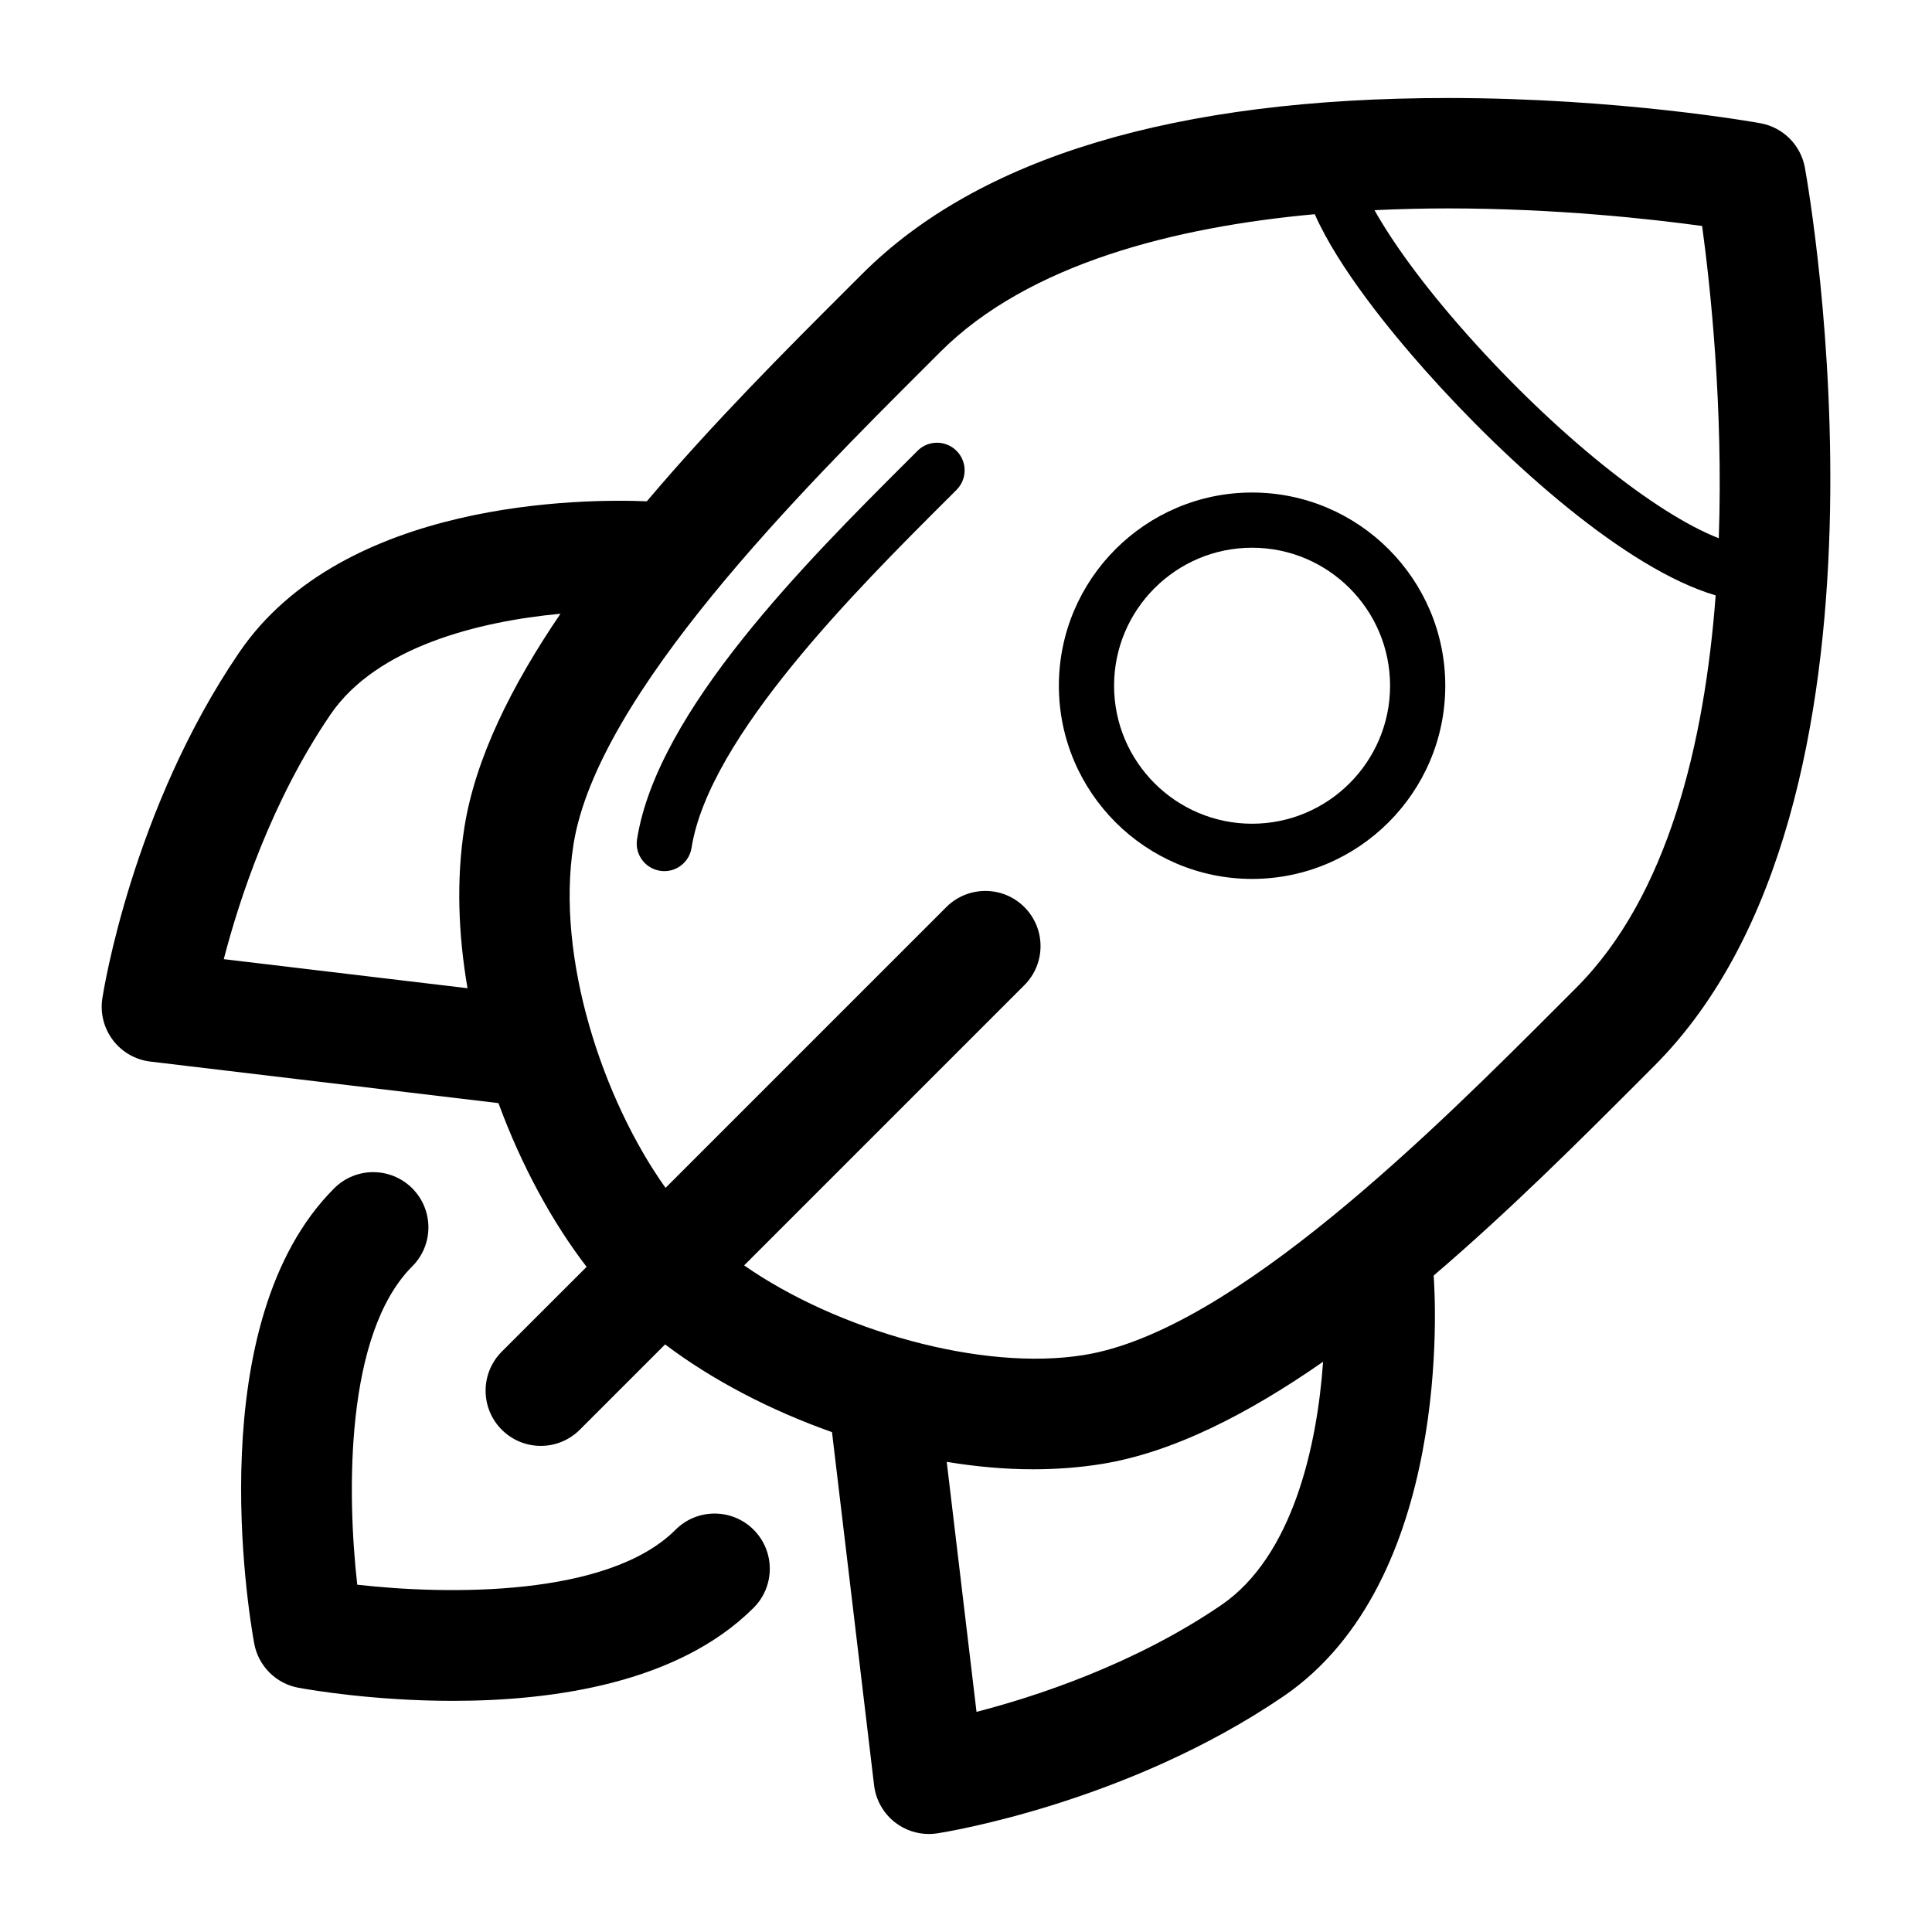
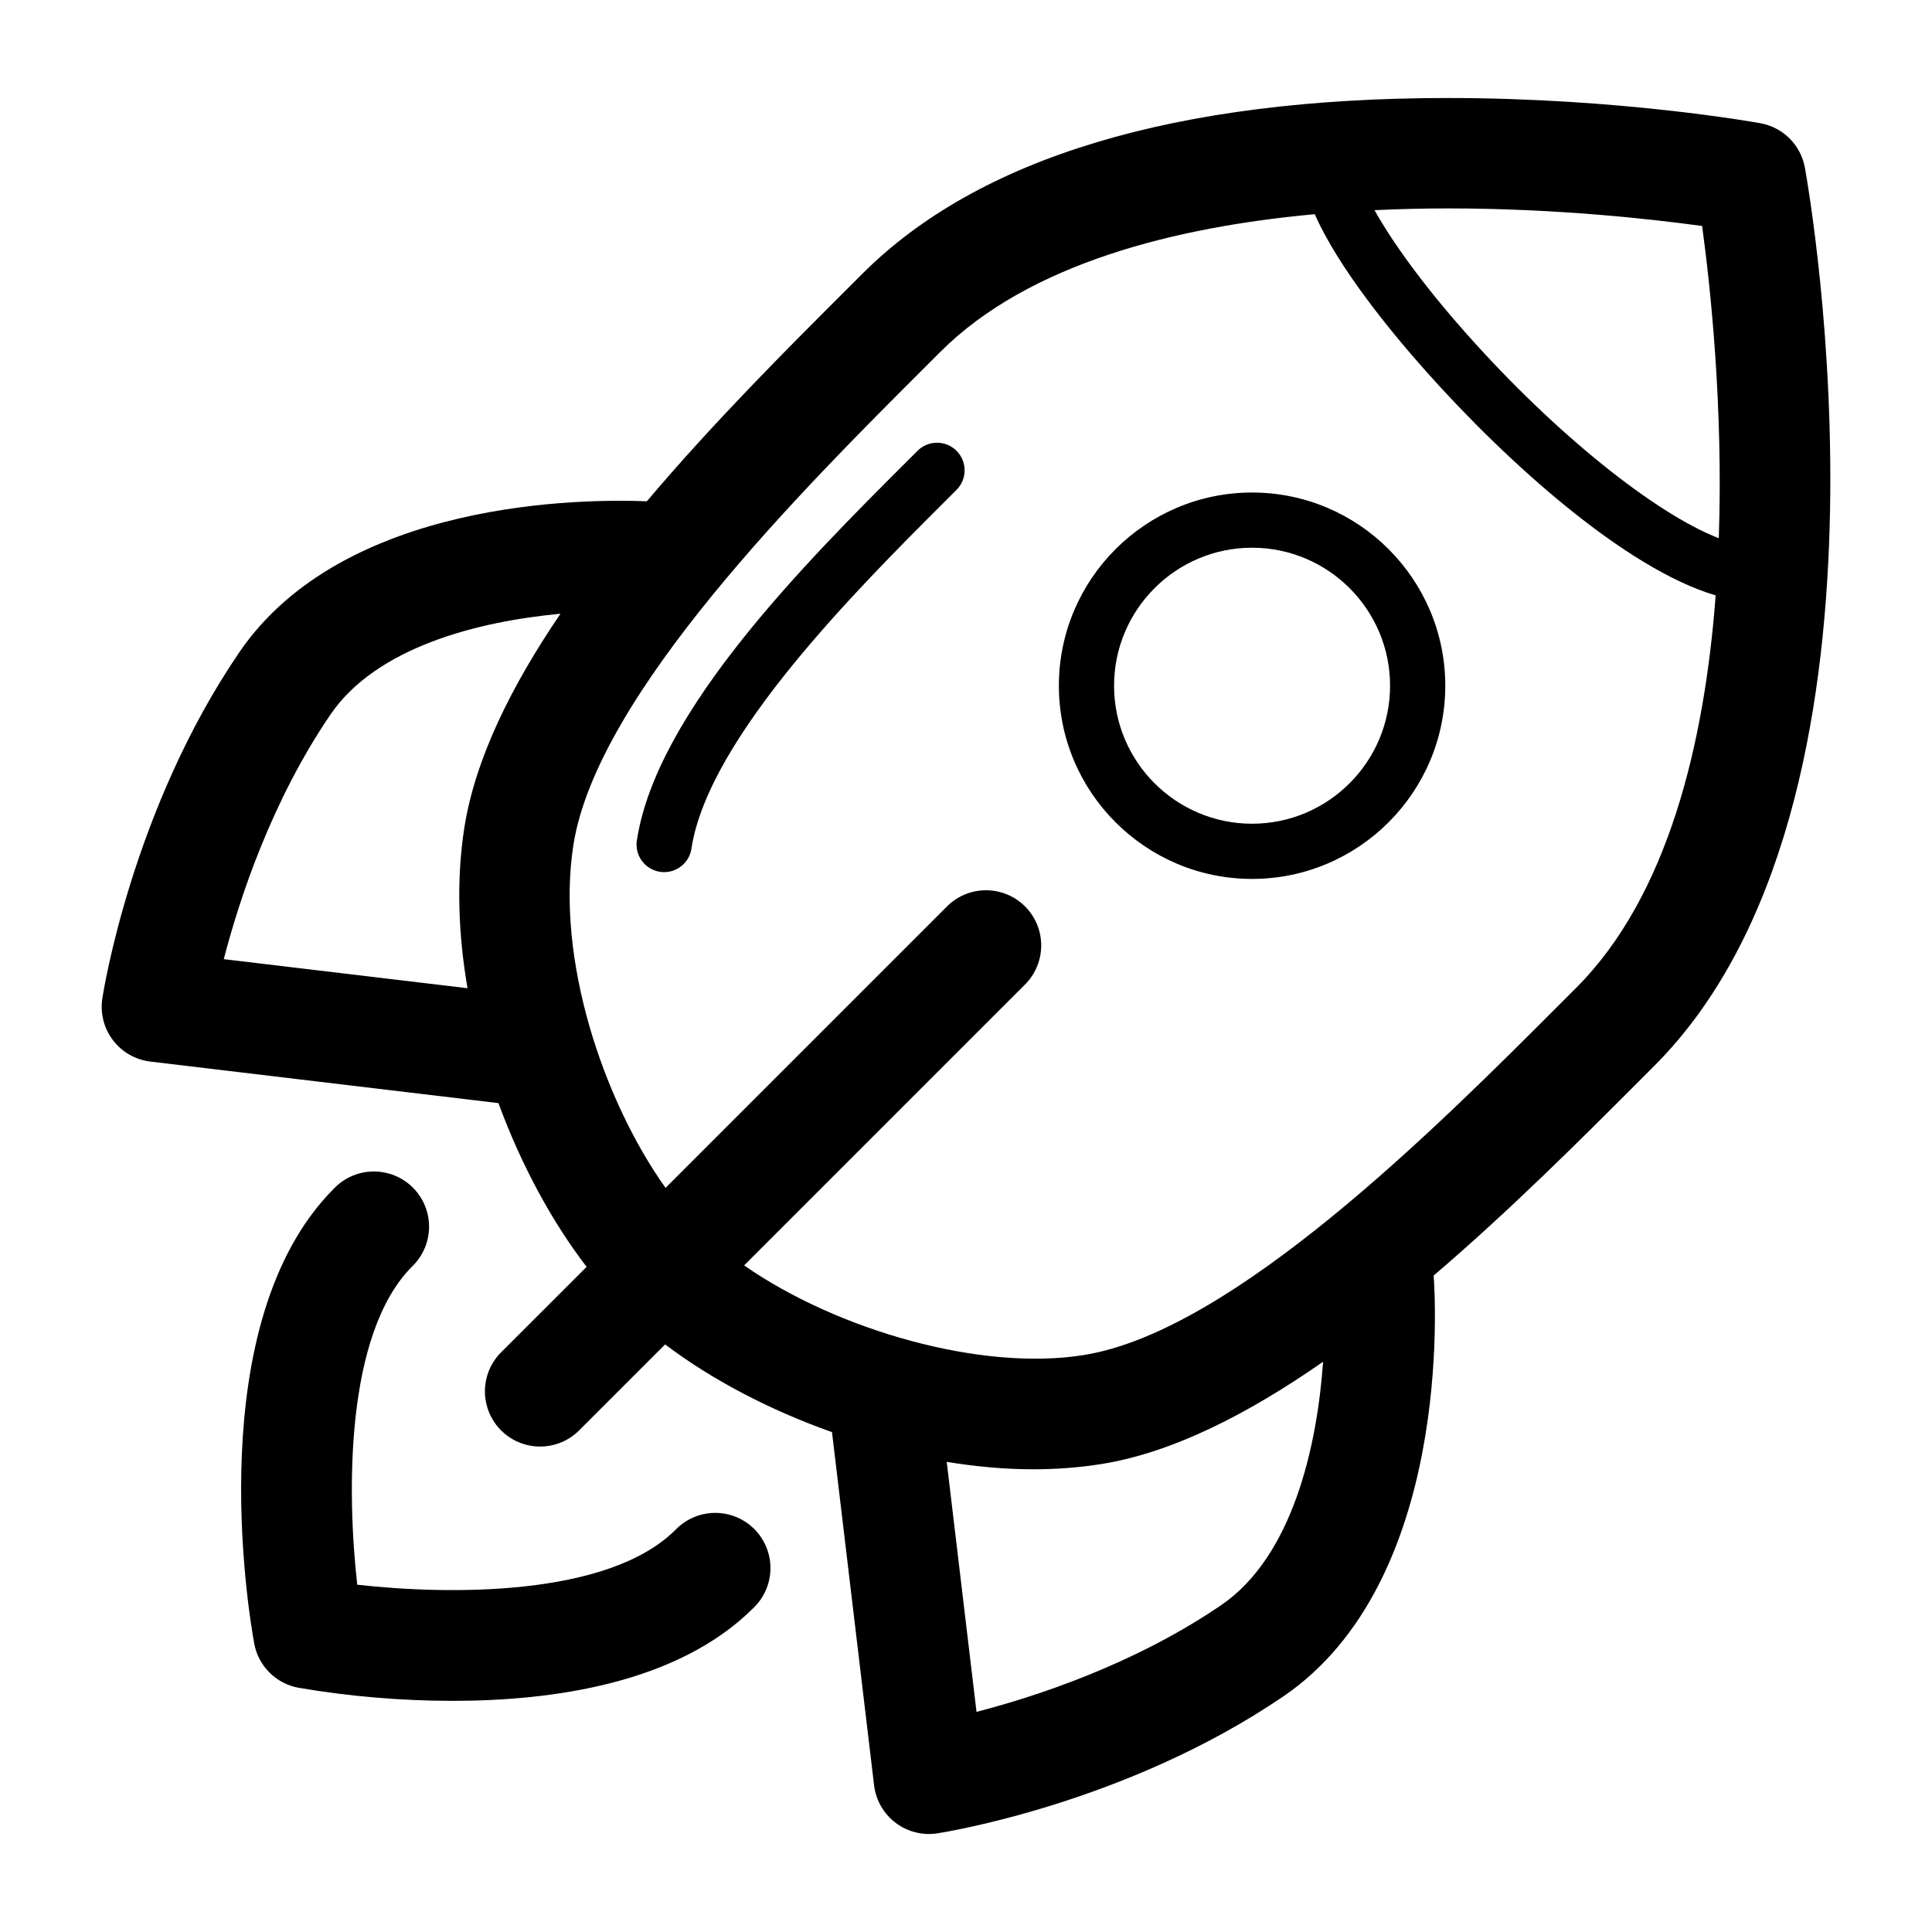
- <svg xmlns="http://www.w3.org/2000/svg" version="1.1" id="Layer_1" x="0px" y="0px" width="70px" height="70px" viewBox="0 0 70 70" enable-background="new 0 0 70 70" xml:space="preserve">
-   <g>
-     <path d="M65.395,6.077c-0.148-0.821-0.791-1.464-1.612-1.612c-0.206-0.038-5.126-0.914-11.318-0.914   c-9.855,0-16.997,2.144-21.225,6.373l-0.537,0.536c-2.187,2.183-4.851,4.846-7.267,7.703c-2.254-0.093-10.986-0.071-14.767,5.473   C4.797,29.314,3.75,35.895,3.708,36.172c-0.083,0.536,0.056,1.083,0.384,1.515s0.817,0.712,1.355,0.776l12.613,1.505   c0.827,2.252,1.948,4.312,3.194,5.932l-3.074,3.073c-0.781,0.781-0.781,2.047,0,2.828c0.391,0.391,0.902,0.586,1.414,0.586   s1.023-0.195,1.414-0.586l3.09-3.09c1.711,1.293,3.817,2.389,6.047,3.178l1.525,12.797c0.064,0.539,0.345,1.028,0.776,1.356   c0.351,0.266,0.775,0.407,1.21,0.407c0.102,0,0.203-0.008,0.305-0.023c0.277-0.043,6.857-1.091,12.536-4.962   c6.127-4.178,5.509-14.407,5.447-15.248c2.754-2.354,5.318-4.918,7.432-7.035l0.56-0.561C69.433,29.123,65.564,7.014,65.395,6.077z    M61.671,8.188c0.294,2.15,0.769,6.524,0.604,11.313c-2.305-0.896-5.909-3.773-9.127-7.392c-1.656-1.862-2.734-3.401-3.347-4.494   c0.917-0.043,1.812-0.064,2.663-0.064C56.396,7.551,59.839,7.936,61.671,8.188z M8.108,34.752c0.563-2.172,1.727-5.725,3.865-8.862   c1.677-2.459,5.383-3.379,8.334-3.653c-1.765,2.594-3.086,5.237-3.482,7.747c-0.296,1.883-0.222,3.867,0.114,5.821L8.108,34.752z    M44.243,58.159c-3.138,2.139-6.691,3.303-8.862,3.865l-1.079-9.058c1.061,0.174,2.111,0.269,3.122,0.269   c0.853,0,1.683-0.063,2.467-0.188c2.604-0.413,5.356-1.834,8.047-3.708C47.726,52.353,46.853,56.38,44.243,58.159z M57.107,35.792   l-0.563,0.563c-4.435,4.443-11.858,11.881-17.281,12.741c-3.693,0.596-8.913-0.889-12.302-3.248l10.154-10.154   c0.781-0.781,0.781-2.047,0-2.828s-2.047-0.781-2.828,0L24.114,43.039c-2.264-3.179-3.984-8.32-3.337-12.434   c0.858-5.441,8.303-12.874,12.751-17.314l0.539-0.539c3.221-3.22,8.561-4.534,13.569-4.991c0.854,1.936,2.737,4.238,4.018,5.677   c2.979,3.351,7.272,7.184,10.508,8.134C61.759,26.92,60.441,32.458,57.107,35.792z" />
-     <path d="M33.243,16.334l-0.384,0.384c-3.601,3.595-9.042,9.027-9.777,13.688c-0.087,0.546,0.286,1.058,0.831,1.144   c0.053,0.009,0.105,0.013,0.157,0.013c0.483,0,0.909-0.352,0.986-0.844c0.635-4.019,6.006-9.382,9.216-12.586l0.385-0.385   c0.391-0.391,0.391-1.023,0-1.414S33.633,15.943,33.243,16.334z" />
-     <path d="M24.477,55.425c-2.446,2.446-8.259,2.362-11.533,1.992c-0.371-3.275-0.454-9.088,1.992-11.534   c0.781-0.78,0.781-2.047,0-2.828s-2.047-0.781-2.828,0c-4.841,4.84-3.112,15.308-2.899,16.485c0.148,0.821,0.791,1.464,1.612,1.612   c0.513,0.093,2.785,0.473,5.588,0.473c3.636,0,8.163-0.639,10.896-3.372c0.781-0.78,0.781-2.047,0-2.828   S25.258,54.644,24.477,55.425z" />
-     <path d="M45.365,17.845c-3.859,0-7,3.141-7,7s3.14,7,7,7s7-3.141,7-7S49.225,17.845,45.365,17.845z M45.365,29.845   c-2.757,0-5-2.243-5-5s2.243-5,5-5s5,2.243,5,5S48.122,29.845,45.365,29.845z" />
-   </g>
+ <svg xmlns="http://www.w3.org/2000/svg" width="70" height="70">
+   <path d="M65.395 6.077a1.999 1.999 0 0 0-1.612-1.612c-.206-.038-5.126-.914-11.318-.914-9.855 0-16.997 2.144-21.225 6.373l-.537.536c-2.187 2.183-4.851 4.846-7.267 7.703-2.254-.093-10.986-.071-14.767 5.473-3.872 5.678-4.919 12.259-4.961 12.536a2 2 0 0 0 1.739 2.291l12.613 1.505c.827 2.252 1.948 4.312 3.194 5.932l-3.074 3.073a2 2 0 1 0 2.828 2.828l3.09-3.09c1.711 1.293 3.817 2.389 6.047 3.178l1.525 12.797a2.001 2.001 0 0 0 2.291 1.74c.277-.043 6.857-1.091 12.536-4.962 6.127-4.178 5.509-14.407 5.447-15.248 2.754-2.354 5.318-4.918 7.432-7.035l.56-.561c9.497-9.497 5.628-31.606 5.459-32.543zm-3.724 2.111c.294 2.15.769 6.524.604 11.313-2.305-.896-5.909-3.773-9.127-7.392-1.656-1.862-2.734-3.401-3.347-4.494a57.116 57.116 0 0 1 2.663-.064c3.932 0 7.375.385 9.207.637zM8.108 34.752c.563-2.172 1.727-5.725 3.865-8.862 1.677-2.459 5.383-3.379 8.334-3.653-1.765 2.594-3.086 5.237-3.482 7.747-.296 1.883-.222 3.867.114 5.821l-8.831-1.053zm36.135 23.407c-3.138 2.139-6.691 3.303-8.862 3.865l-1.079-9.058c1.061.174 2.111.269 3.122.269.853 0 1.683-.063 2.467-.188 2.604-.413 5.356-1.834 8.047-3.708-.212 3.014-1.085 7.041-3.695 8.82zm12.864-22.367l-.563.563c-4.435 4.443-11.858 11.881-17.281 12.741-3.693.596-8.913-.889-12.302-3.248l10.154-10.154a2 2 0 1 0-2.828-2.828L24.114 43.039c-2.264-3.179-3.984-8.32-3.337-12.434.858-5.441 8.303-12.874 12.751-17.314l.539-.539c3.221-3.22 8.561-4.534 13.569-4.991.854 1.936 2.737 4.238 4.018 5.677 2.979 3.351 7.272 7.184 10.508 8.134-.403 5.348-1.721 10.886-5.055 14.22z" />
+   <path d="M33.243 16.334l-.384.384c-3.601 3.595-9.042 9.027-9.777 13.688a1 1 0 1 0 1.974.313c.635-4.019 6.006-9.382 9.216-12.586l.385-.385a.999.999 0 1 0-1.414-1.414zM24.477 55.425c-2.446 2.446-8.259 2.362-11.533 1.992-.371-3.275-.454-9.088 1.992-11.534a2 2 0 1 0-2.828-2.828c-4.841 4.84-3.112 15.308-2.899 16.485a1.999 1.999 0 0 0 1.612 1.612 33.35 33.35 0 0 0 5.588.473c3.636 0 8.163-.639 10.896-3.372a2 2 0 1 0-2.828-2.828zM45.365 17.845c-3.859 0-7 3.141-7 7s3.14 7 7 7 7-3.141 7-7-3.14-7-7-7zm0 12c-2.757 0-5-2.243-5-5s2.243-5 5-5 5 2.243 5 5-2.243 5-5 5z" />
</svg>
